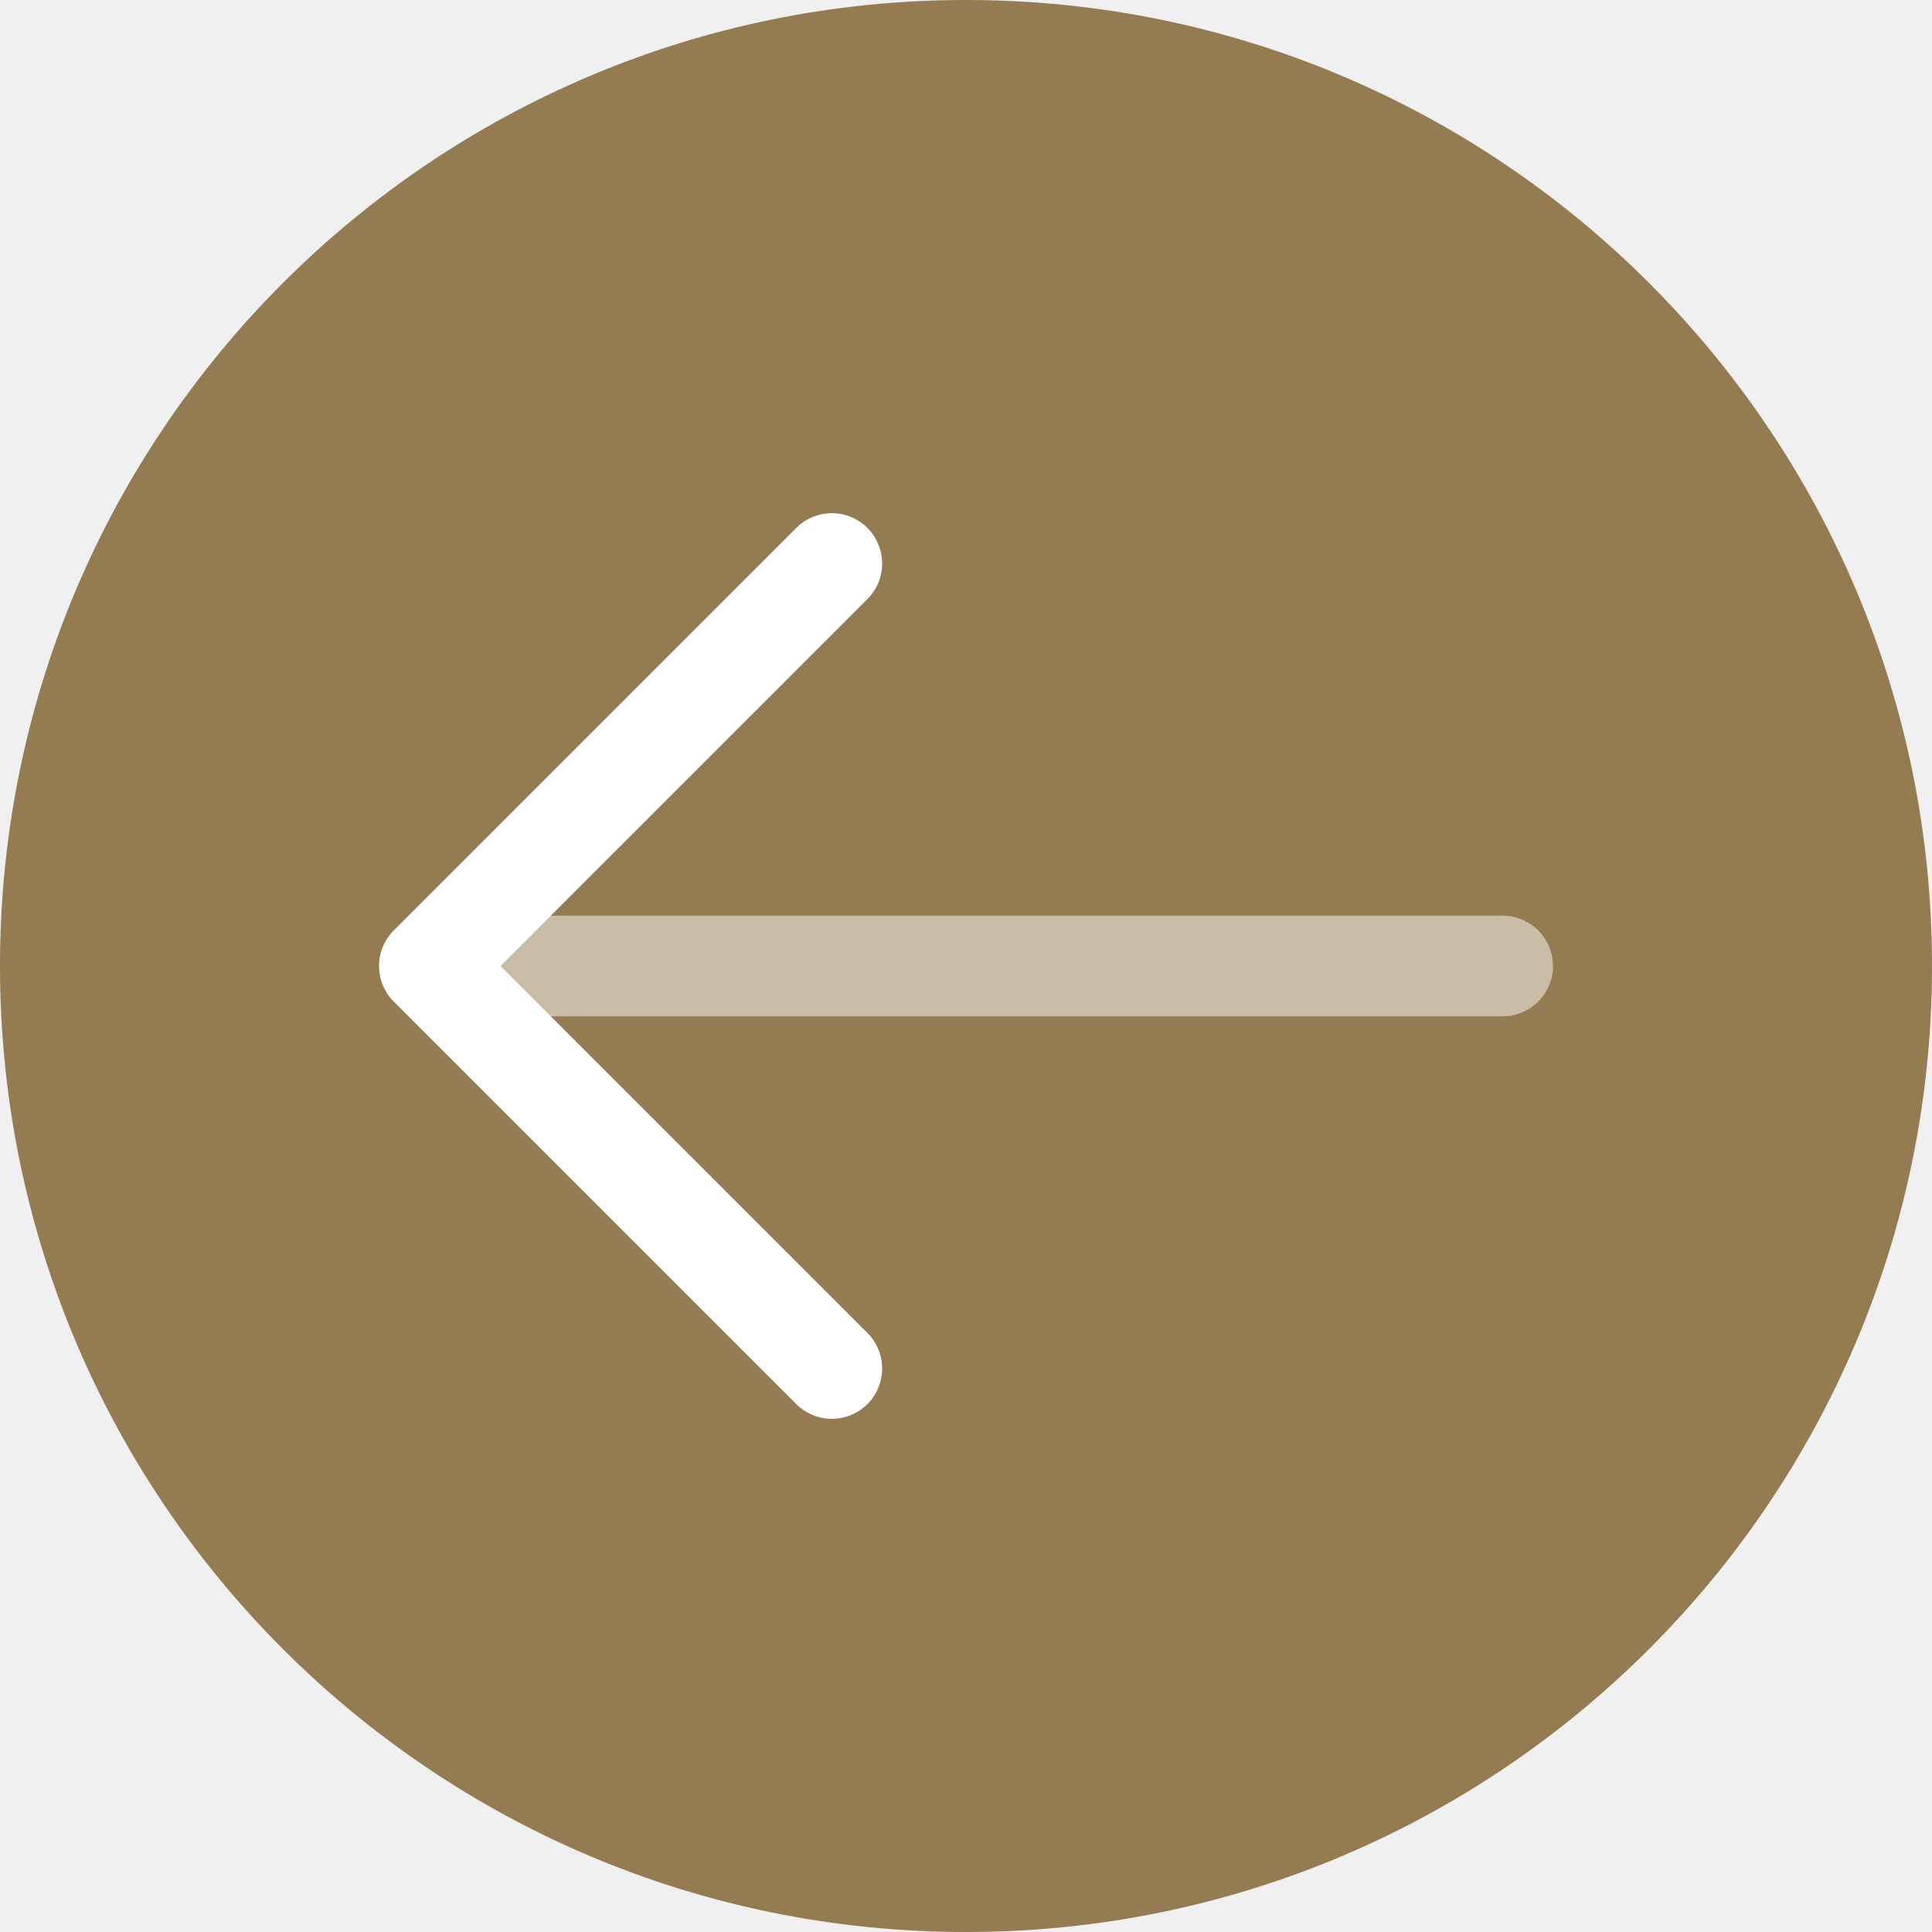
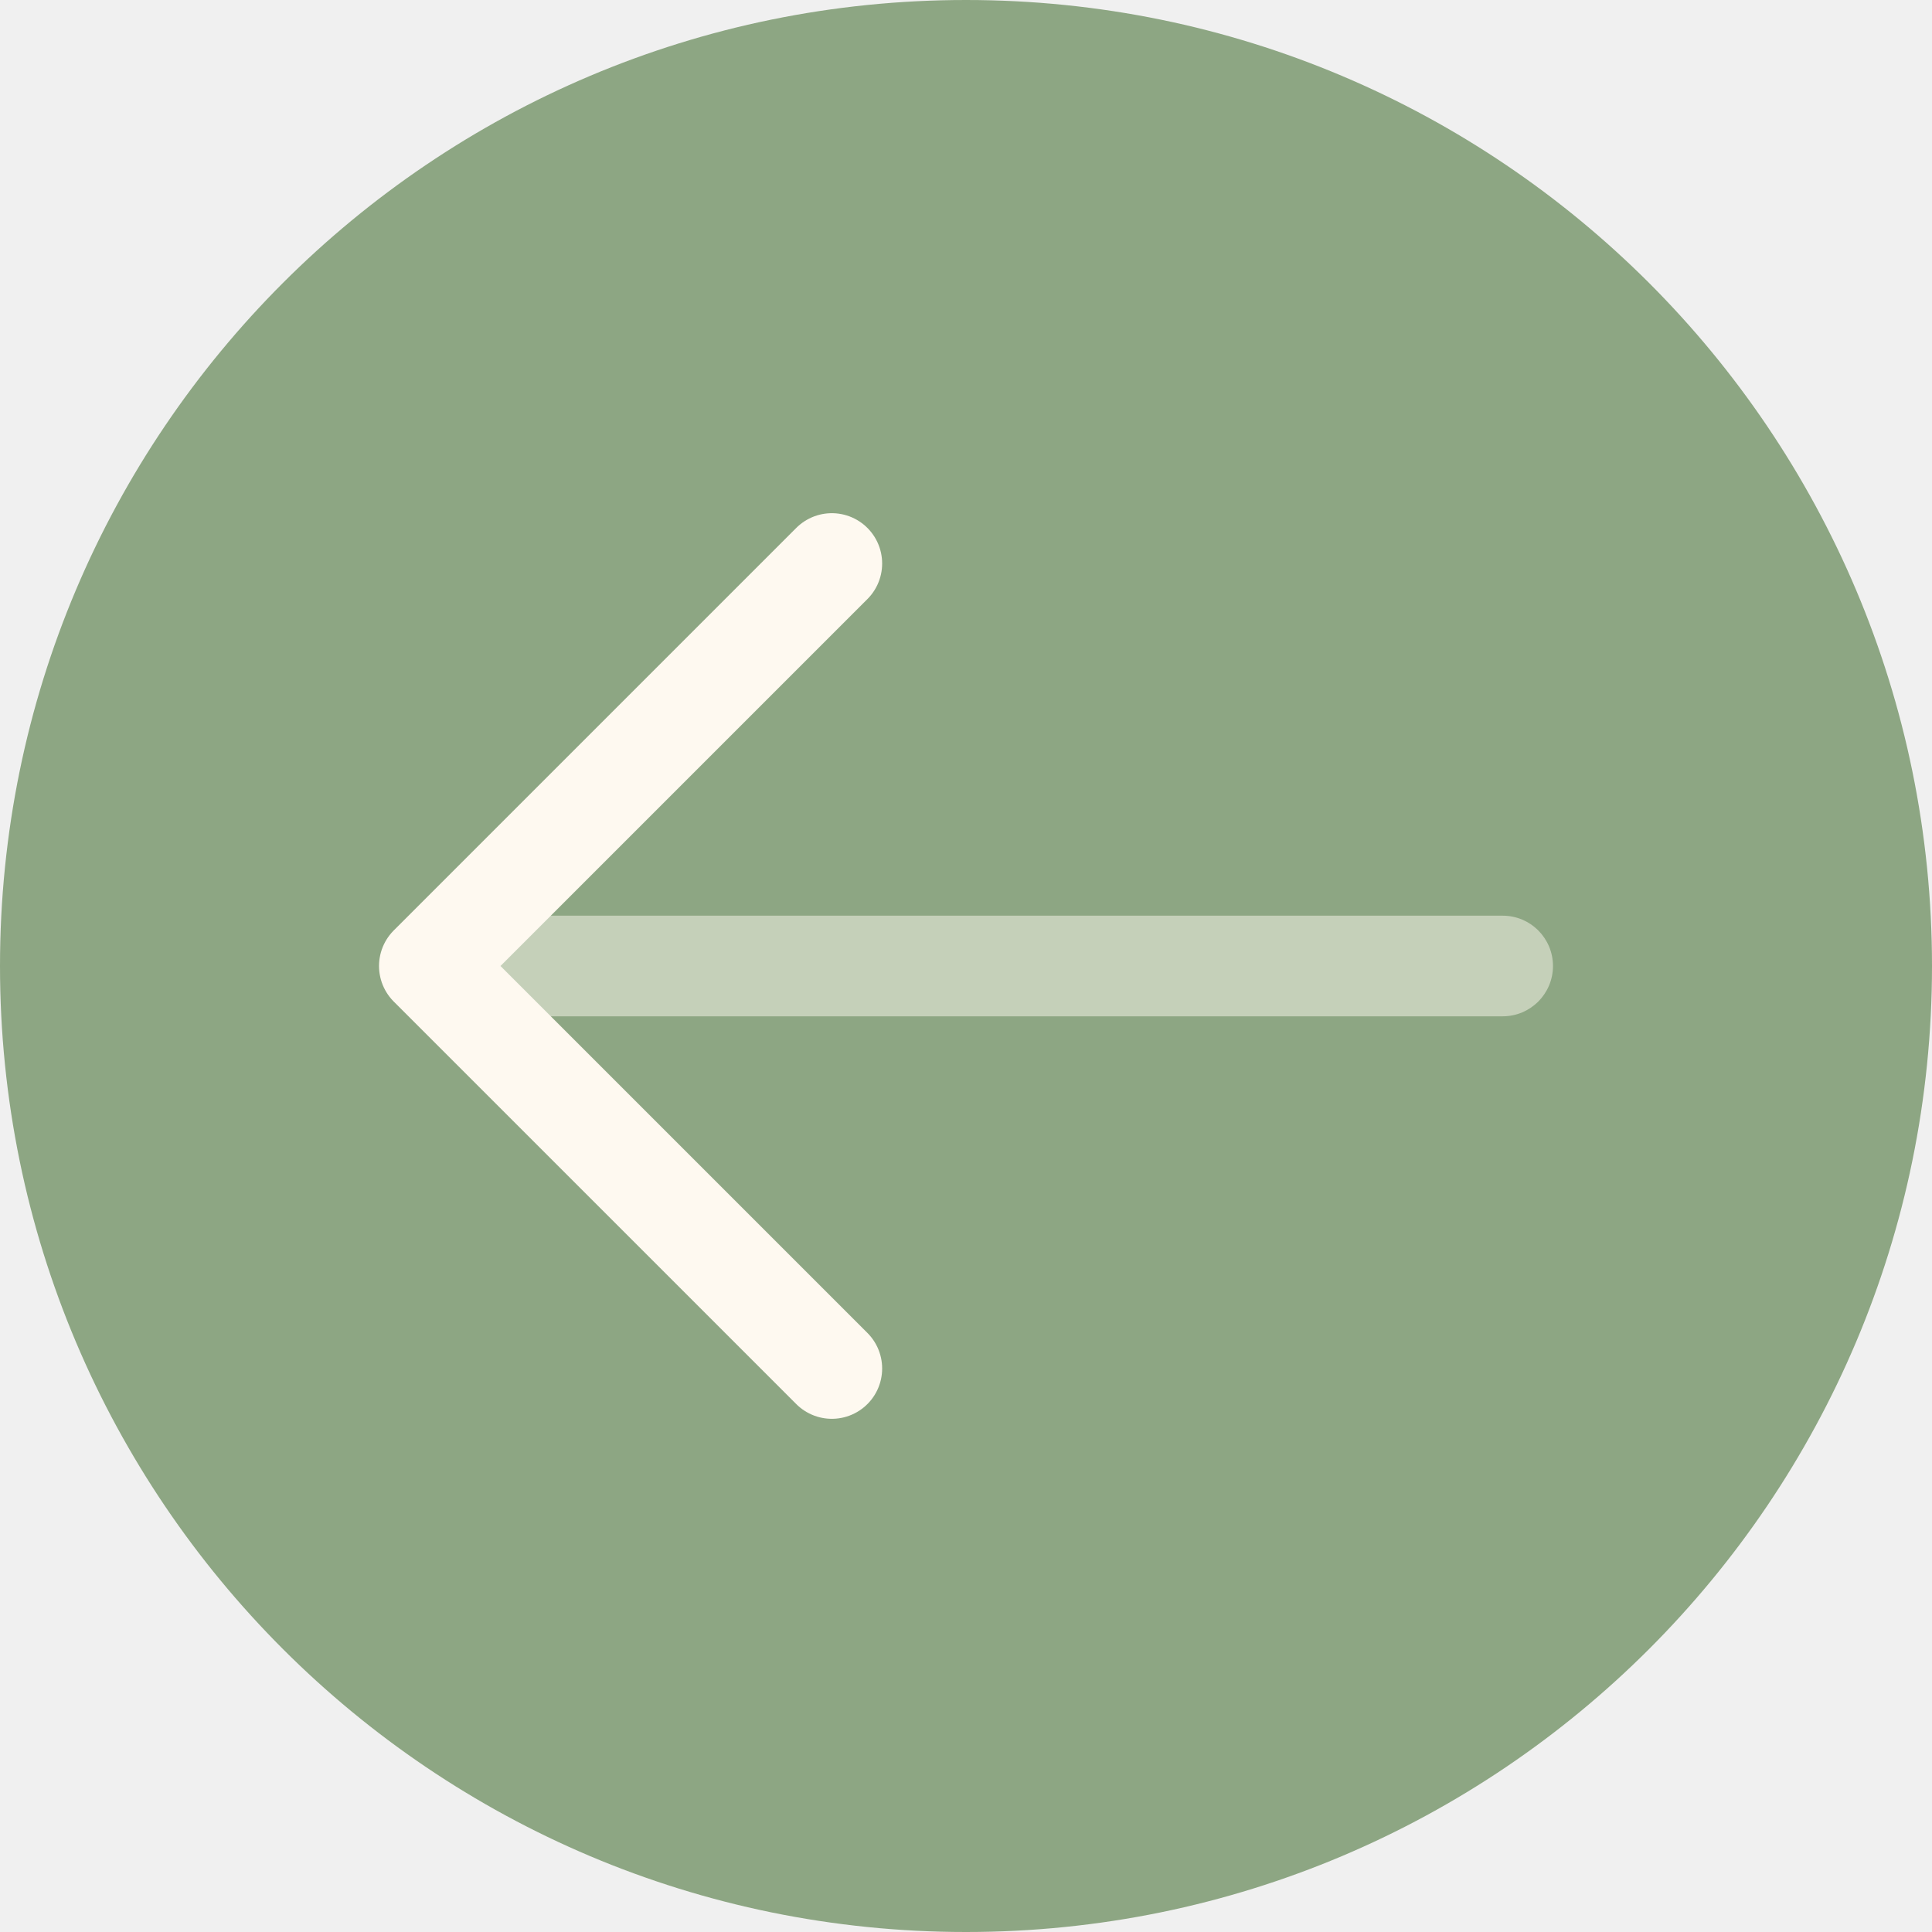
- <svg xmlns="http://www.w3.org/2000/svg" width="800px" height="800px" viewBox="-2.4 -2.4 28.80 28.80" fill="none" transform="rotate(0)">
+ <svg xmlns="http://www.w3.org/2000/svg" width="800px" height="800px" viewBox="-2.4 -2.4 28.80 28.80" fill="none">
  <g id="SVGRepo_bgCarrier" stroke-width="0">
-     <rect x="-2.4" y="-2.4" width="28.80" height="28.80" rx="14.4" fill="#947b51" strokewidth="0" />
+     <rect x="-2.4" y="-2.4" width="28.80" height="28.80" rx="14.4" fill="#8da683" strokewidth="0" />
  </g>
  <g id="SVGRepo_tracerCarrier" stroke-linecap="round" stroke-linejoin="round" />
  <g id="SVGRepo_iconCarrier">
-     <path opacity="0.5" d="M20 12.75C20.414 12.75 20.75 12.414 20.75 12C20.75 11.586 20.414 11.25 20 11.25V12.75ZM20 11.25H4V12.75H20V11.25Z" fill="#ffffff" />
-     <path d="M10 6L4 12L10 18" stroke="#ffffff" stroke-width="1.5" stroke-linecap="round" stroke-linejoin="round" />
+     <path opacity="0.5" d="M20 12.75C20.414 12.75 20.75 12.414 20.75 12C20.75 11.586 20.414 11.25 20 11.25V12.75ZM20 11.25H4V12.75H20V11.25Z" fill="#fef9f0" />
+     <path d="M10 6L4 12L10 18" stroke="#fef9f0" stroke-width="1.5" stroke-linecap="round" stroke-linejoin="round" />
  </g>
</svg>
